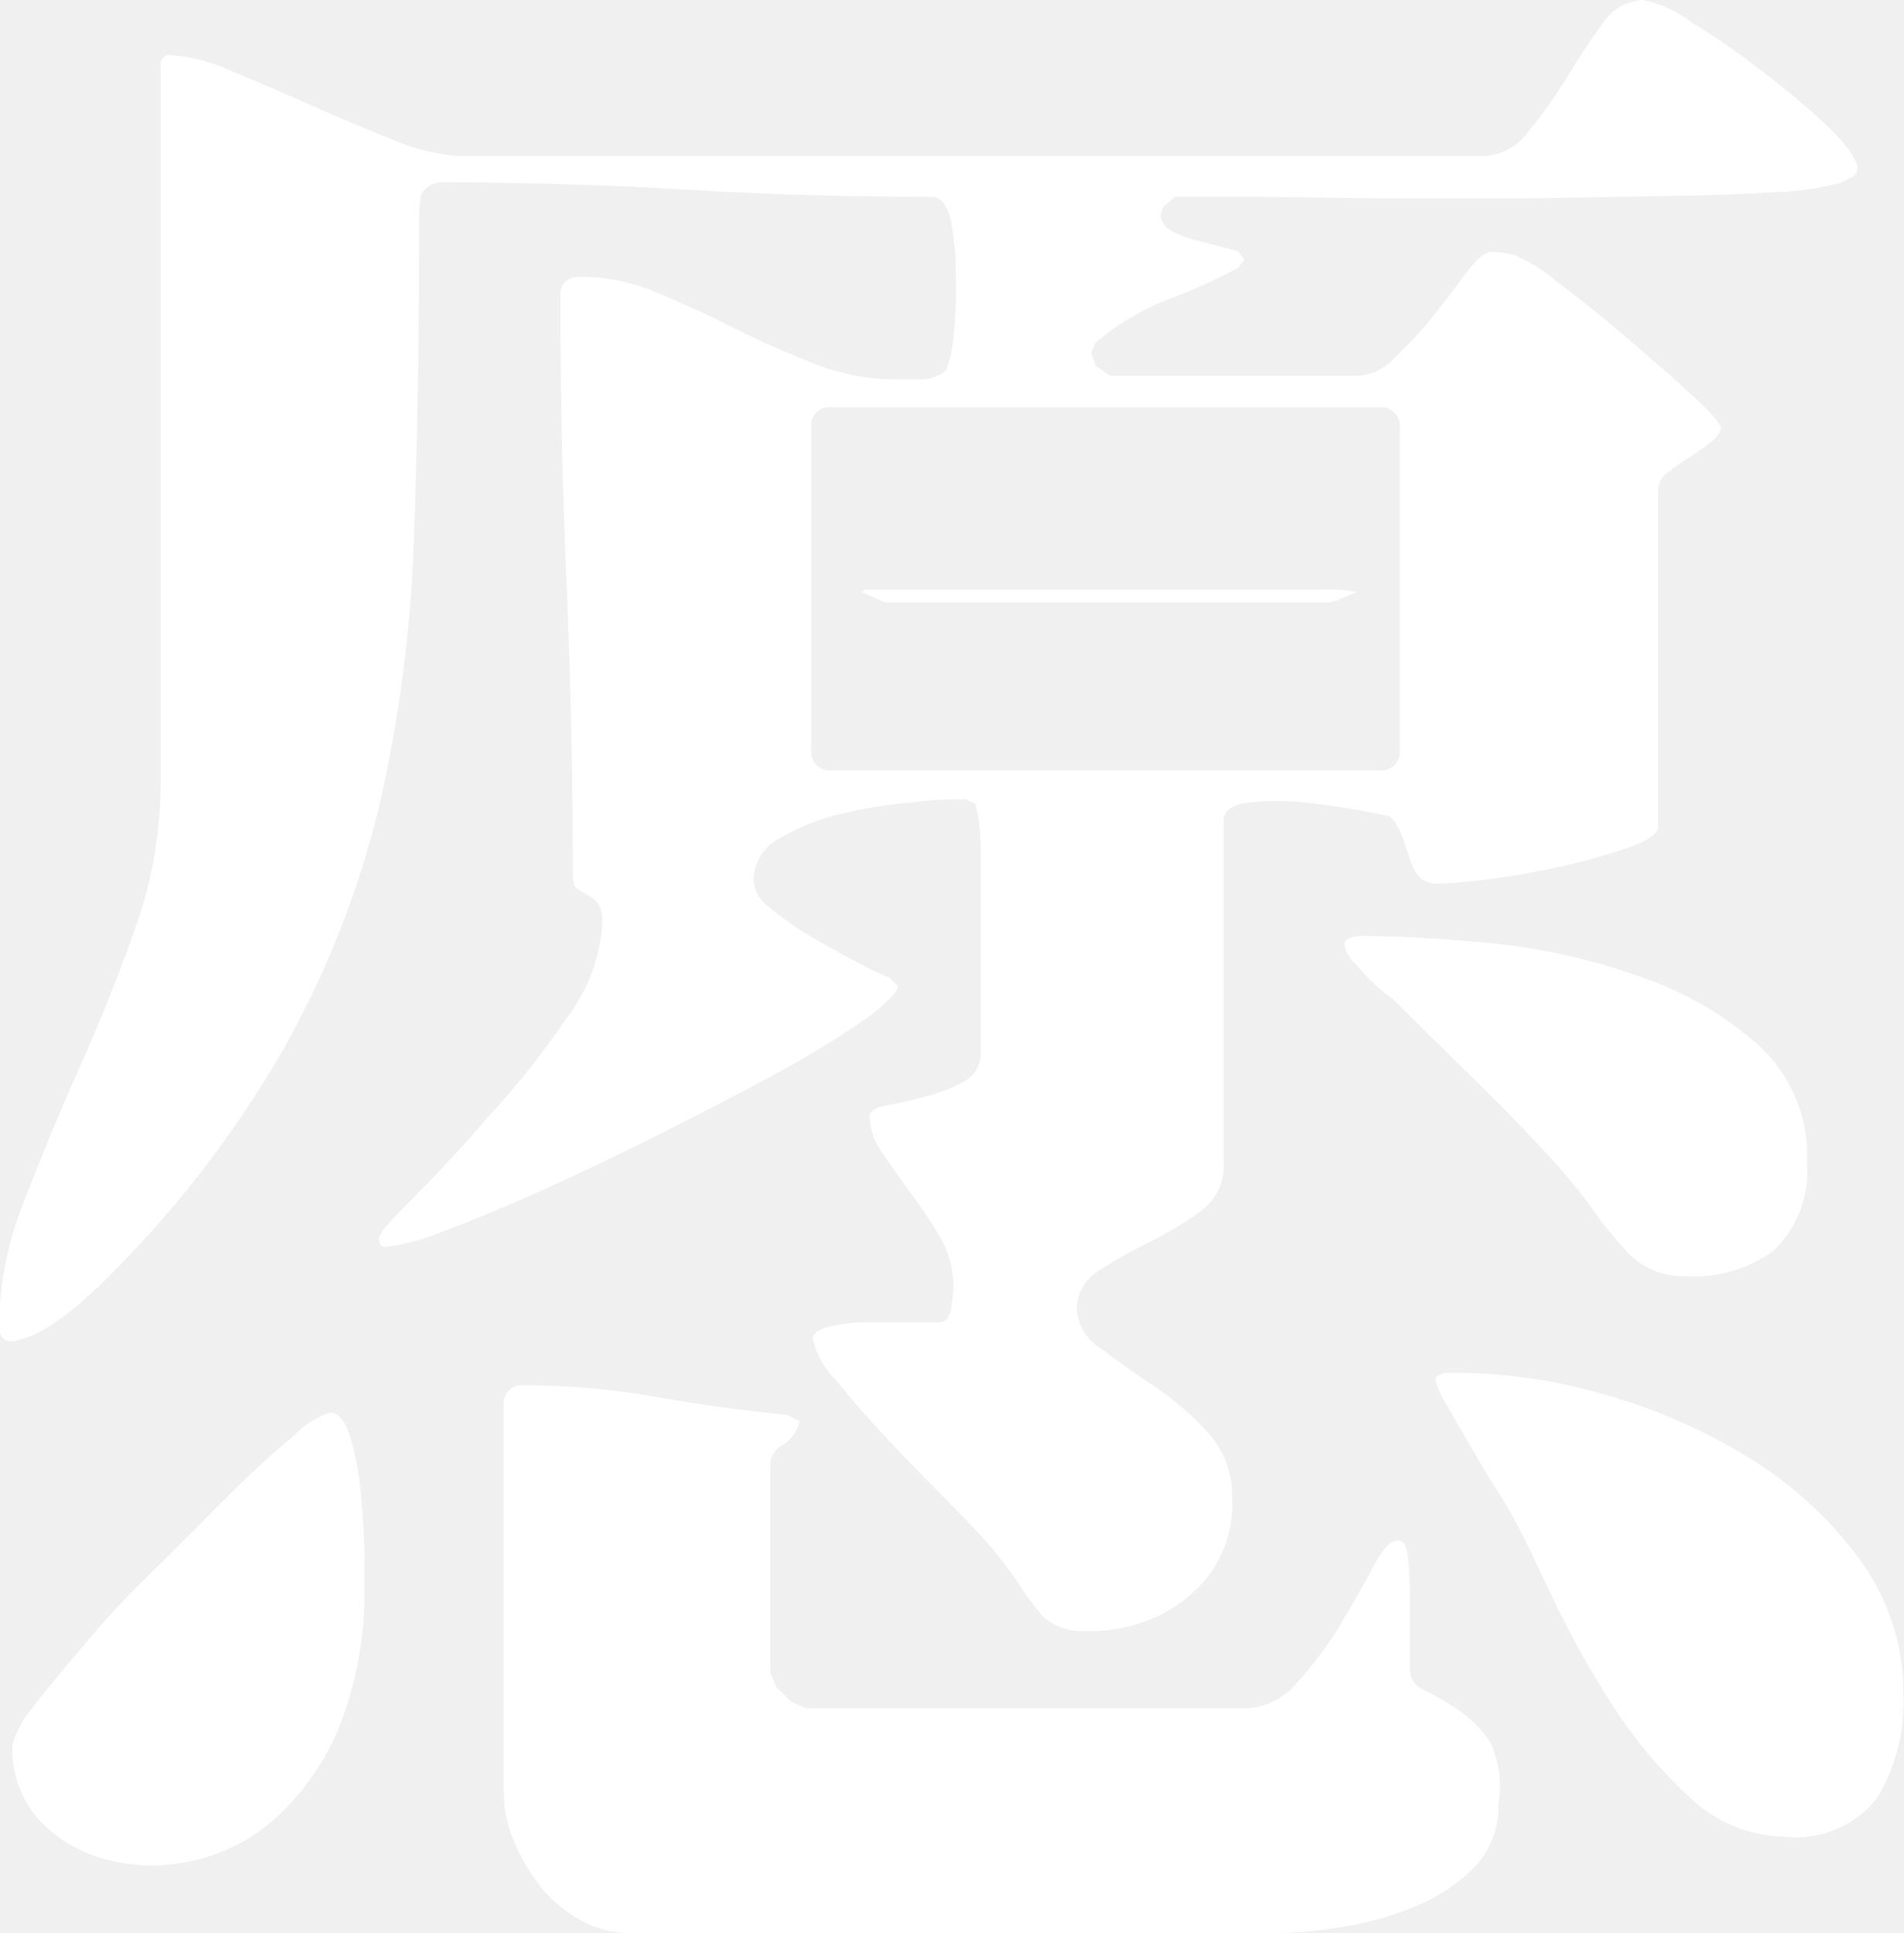
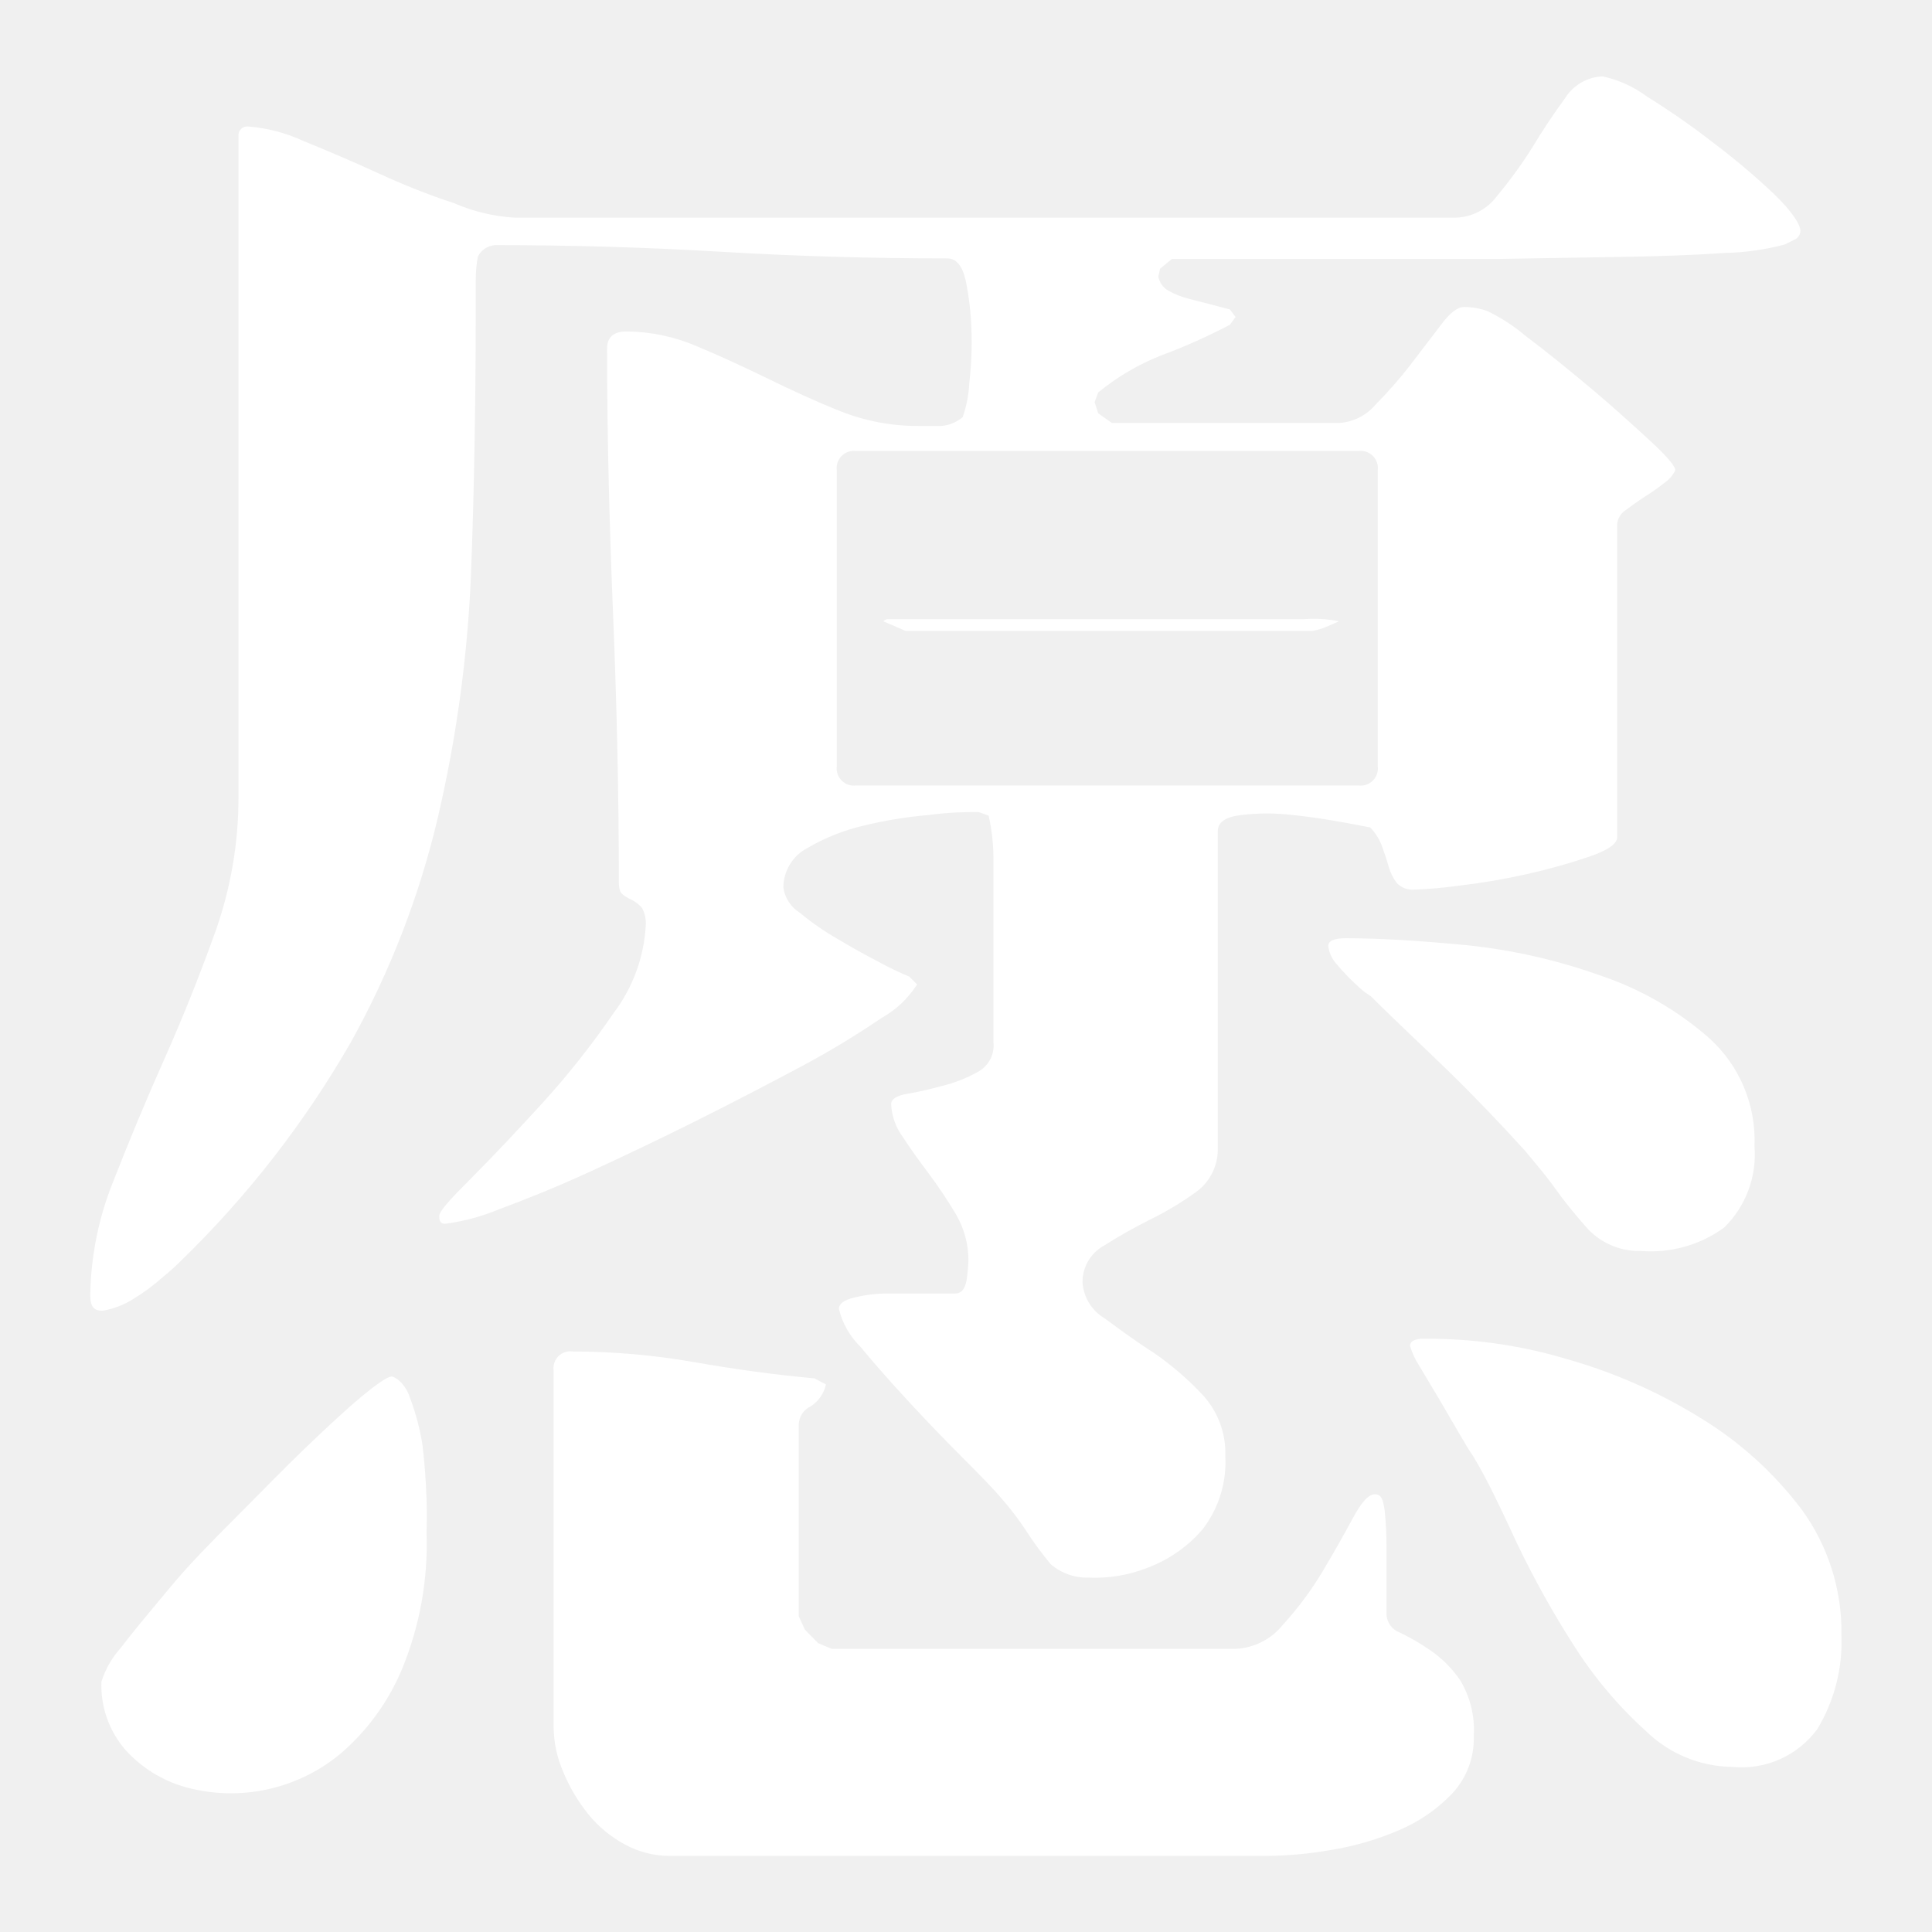
- <svg xmlns="http://www.w3.org/2000/svg" viewBox="0 0 58.05 58.94">
+ <svg xmlns="http://www.w3.org/2000/svg" viewBox="0 0 64 64">
  <defs>
-     <style>.cls-1{fill:#fff;}</style>
+     <style>.cls-1{fill:#fff;}.cls-2{fill:none;}</style>
  </defs>
  <g id="图层_2" data-name="图层 2">
    <g id="图层_1-2" data-name="图层 1">
-       <path class="cls-1" d="M29.44,24.37c-.38,0-.94,0-1.66.1a14.17,14.17,0,0,0-2.15.35,6.57,6.57,0,0,0-1.85.74,1.46,1.46,0,0,0-.8,1.32,1.19,1.19,0,0,0,.54.83,9.76,9.76,0,0,0,1.25.87c.47.27.93.53,1.37.76a8.86,8.86,0,0,0,1,.48l.25.26c-.08.26-.48.63-1.18,1.12a29.42,29.42,0,0,1-2.66,1.6c-1.07.58-2.22,1.17-3.45,1.79s-2.43,1.19-3.56,1.7-2.14.93-3,1.25a6.85,6.85,0,0,1-1.79.48c-.13,0-.19-.09-.19-.26s.35-.54,1.06-1.25S14.07,35,14.94,34a25.66,25.66,0,0,0,2.37-3,5.23,5.23,0,0,0,1.06-2.85,1.08,1.08,0,0,0-.13-.61,1,1,0,0,0-.32-.25,2.23,2.23,0,0,1-.32-.2c-.09-.06-.13-.2-.13-.41q0-4.44-.19-8.84c-.13-2.93-.19-5.88-.19-8.83,0-.38.21-.57.64-.57a5.93,5.93,0,0,1,2.3.48c.77.32,1.56.68,2.37,1.09s1.62.76,2.43,1.08a6.93,6.93,0,0,0,2.56.48c.26,0,.51,0,.77,0a1.23,1.23,0,0,0,.7-.28,4.11,4.11,0,0,0,.23-1.14,13.29,13.29,0,0,0,.06-1.78A8.78,8.78,0,0,0,29,6.73c-.11-.48-.31-.73-.61-.73-2.52,0-5-.07-7.49-.22s-5-.22-7.48-.22a.72.72,0,0,0-.58.38,5.06,5.06,0,0,0-.06.79v.8c0,3.17-.06,6.17-.16,9a42.58,42.58,0,0,1-1.06,8.07A29,29,0,0,1,8.64,32,32.93,32.93,0,0,1,3,39.23l-.61.55a7.29,7.29,0,0,1-1,.73,3,3,0,0,1-1,.39c-.28,0-.42-.13-.42-.52a10.49,10.49,0,0,1,.77-3.77c.51-1.32,1.07-2.68,1.69-4.07s1.19-2.8,1.7-4.25a13.23,13.23,0,0,0,.77-4.42V2a.28.28,0,0,1,.32-.32,5.37,5.37,0,0,1,1.82.48c.79.32,1.61.68,2.47,1.06s1.69.74,2.52,1.06a6,6,0,0,0,2,.48H45.25A1.76,1.76,0,0,0,46.62,4a13.85,13.85,0,0,0,1.16-1.63c.36-.6.72-1.14,1.08-1.63A1.57,1.57,0,0,1,50.11,0a3.71,3.71,0,0,1,1.47.67,25.4,25.4,0,0,1,2.21,1.54,23.94,23.94,0,0,1,2,1.69c.57.56.86,1,.86,1.22a.31.31,0,0,1-.19.29l-.32.16a8.44,8.44,0,0,1-2,.29q-1.47.09-3.42.12l-4.19.07q-2.25,0-4.32,0L38.4,6H35.84l-.38.32-.07.25a.65.65,0,0,0,.35.48,3,3,0,0,0,.68.26l.73.19.61.16.19.26-.19.25c-.73.38-1.47.72-2.24,1a7.74,7.74,0,0,0-2.11,1.28l-.13.32.13.38.45.31h7.55a1.7,1.7,0,0,0,1.18-.61A12.11,12.11,0,0,0,43.74,9.6c.37-.47.7-.91,1-1.31s.55-.61.76-.61a2.27,2.27,0,0,1,.77.13,5.92,5.92,0,0,1,1.28.83c.68.51,1.39,1.08,2.11,1.7s1.39,1.2,2,1.76.87.9.83,1a1,1,0,0,1-.35.41c-.19.15-.41.3-.64.45a7.09,7.09,0,0,0-.64.45.63.63,0,0,0-.29.49V25.21c0,.21-.31.43-.93.64a17.55,17.55,0,0,1-2.08.58c-.77.17-1.51.3-2.24.39s-1.21.12-1.47.12a.72.72,0,0,1-.58-.22,1.5,1.5,0,0,1-.28-.55c-.07-.21-.14-.44-.23-.67a1.54,1.54,0,0,0-.38-.61,25,25,0,0,0-2.56-.42,8.31,8.31,0,0,0-1.73,0c-.51.06-.77.25-.77.55V35.46a1.7,1.7,0,0,1-.7,1.47,11,11,0,0,1-1.54.93,14.62,14.62,0,0,0-1.53.86,1.38,1.38,0,0,0-.71,1.22,1.51,1.51,0,0,0,.74,1.18c.49.36,1,.75,1.63,1.15a9.55,9.55,0,0,1,1.63,1.41,2.87,2.87,0,0,1,.74,2,3.63,3.63,0,0,1-.77,2.43A4.37,4.37,0,0,1,35,49.41a4.8,4.8,0,0,1-1.95.32,1.72,1.72,0,0,1-1.25-.45A8.94,8.94,0,0,1,31,48.19a12.64,12.64,0,0,0-.84-1.09c-.21-.25-.62-.68-1.21-1.28s-1.21-1.22-1.83-1.88-1.16-1.28-1.63-1.86a2.56,2.56,0,0,1-.7-1.25c0-.17.17-.3.51-.38a4.68,4.68,0,0,1,1.18-.13q.67,0,1.32,0l.83,0c.21,0,.34-.15.38-.44s.07-.52.07-.64a3,3,0,0,0-.42-1.54,14.23,14.23,0,0,0-.9-1.34c-.32-.43-.6-.84-.86-1.22a1.94,1.94,0,0,1-.38-1.09c0-.17.18-.29.54-.35a11.59,11.59,0,0,0,1.15-.26,5,5,0,0,0,1.15-.44,1,1,0,0,0,.55-1c0-.38,0-.93,0-1.66s0-1.47,0-2.24,0-1.49,0-2.18a5.85,5.85,0,0,0-.16-1.41ZM.38,53.18A3.11,3.11,0,0,1,1,52.06c.43-.57,1-1.23,1.64-2S4,48.55,4.83,47.74s1.55-1.56,2.27-2.27S8.46,44.19,9,43.74a2.66,2.66,0,0,1,1.06-.67c.25,0,.46.24.61.71a8.54,8.54,0,0,1,.32,1.6c.06.59.1,1.18.12,1.76s0,1,0,1.12a11.08,11.08,0,0,1-.8,4.48,7.68,7.68,0,0,1-2,2.78,5.54,5.54,0,0,1-2.59,1.25,5.46,5.46,0,0,1-2.59-.1,4.21,4.21,0,0,1-2-1.25A3.23,3.23,0,0,1,.38,53.18Zm24-9.85a1.08,1.08,0,0,1-.51.73.7.7,0,0,0-.38.61V51l.19.45.45.44.45.2H38a2.14,2.14,0,0,0,1.57-.8,10.87,10.87,0,0,0,1.31-1.76c.39-.64.72-1.23,1-1.76s.53-.8.74-.8.28.18.32.54a11.18,11.18,0,0,1,.06,1.22c0,.44,0,.89,0,1.34s0,.74,0,.86a.68.68,0,0,0,.45.61,7.43,7.43,0,0,1,1,.58,3.79,3.79,0,0,1,1,1A3.23,3.23,0,0,1,45.7,55,2.7,2.7,0,0,1,45,56.9a5.39,5.39,0,0,1-1.79,1.21,9.79,9.79,0,0,1-2.24.64,13,13,0,0,1-2.08.19H19.2a3,3,0,0,1-1.47-.38,4.13,4.13,0,0,1-1.22-1,5.88,5.88,0,0,1-.83-1.41,3.91,3.91,0,0,1-.32-1.47V42.88a.56.56,0,0,1,.64-.64,23.49,23.49,0,0,1,4,.35c1.32.24,2.67.42,4,.55Zm1-30.91a.56.56,0,0,0-.64.64v9.79a.57.57,0,0,0,.64.64H42.05a.57.57,0,0,0,.64-.64V13.06a.57.57,0,0,0-.64-.64Zm.89,5.63a.3.3,0,0,1,.2-.07h1.69l2.88,0q1.63,0,3.39,0t3.27,0l2.53,0a5,5,0,0,1,1.15.07l-.45.19a1.32,1.32,0,0,1-.45.13H27ZM51.39,38.91a2.3,2.3,0,0,1-1.85-.83c-.35-.38-.69-.8-1-1.25s-.68-.86-1-1.25c-.81-.89-1.65-1.76-2.5-2.59s-1.7-1.67-2.56-2.53a3.39,3.39,0,0,1-.48-.38,6.7,6.7,0,0,1-.64-.67A1.07,1.07,0,0,1,41,28.8c0-.17.2-.26.58-.26,1.11,0,2.43.08,4,.23a18.93,18.93,0,0,1,4.41,1,10.48,10.48,0,0,1,3.62,2.08,4.56,4.56,0,0,1,1.5,3.58,3.38,3.38,0,0,1-1,2.69A4.09,4.09,0,0,1,51.39,38.91ZM54.4,56a4.24,4.24,0,0,1-2.85-1.18A14.39,14.39,0,0,1,49.18,52a29.5,29.5,0,0,1-1.88-3.39c-.56-1.18-1-2.15-1.48-2.91L45.38,45c-.22-.36-.44-.75-.68-1.15l-.64-1.12a2.08,2.08,0,0,1-.28-.64c0-.13.11-.2.35-.23l.48,0a16.36,16.36,0,0,1,4.35.67,17.24,17.24,0,0,1,4.38,1.92,11.83,11.83,0,0,1,3.36,3.08,6.84,6.84,0,0,1,1.35,4.19,5.64,5.64,0,0,1-.8,3.1A3.13,3.13,0,0,1,54.4,56Z" />
+       <path class="cls-1" d="M32.42,26.9c-.39,0-.94,0-1.67.1a14,14,0,0,0-2.14.35,6.63,6.63,0,0,0-1.86.74,1.48,1.48,0,0,0-.8,1.32,1.19,1.19,0,0,0,.55.83,8.7,8.7,0,0,0,1.24.86c.47.28.93.54,1.38.77a9.89,9.89,0,0,0,1,.48l.26.26a3.33,3.33,0,0,1-1.19,1.12,29.1,29.1,0,0,1-2.65,1.6c-1.07.57-2.22,1.17-3.46,1.79s-2.42,1.18-3.55,1.7-2.14.92-3,1.24a7,7,0,0,1-1.79.48c-.13,0-.19-.08-.19-.25s.35-.55,1.05-1.25,1.49-1.54,2.37-2.5a27.85,27.85,0,0,0,2.37-3,5.29,5.29,0,0,0,1.05-2.85,1.09,1.09,0,0,0-.12-.61,1.14,1.14,0,0,0-.32-.26,1.35,1.35,0,0,1-.32-.19c-.09-.06-.13-.2-.13-.42,0-2.95-.07-5.9-.19-8.83s-.2-5.88-.2-8.83c0-.38.22-.57.64-.57a6,6,0,0,1,2.31.48c.77.32,1.55.68,2.37,1.08s1.62.77,2.43,1.09a6.89,6.89,0,0,0,2.56.48l.77,0a1.27,1.27,0,0,0,.7-.29,4.05,4.05,0,0,0,.22-1.14,11.65,11.65,0,0,0,.07-1.77,9.73,9.73,0,0,0-.19-1.62c-.11-.48-.31-.73-.61-.73q-3.78,0-7.49-.22t-7.49-.22a.69.69,0,0,0-.57.38,4.07,4.07,0,0,0-.07.79v.79c0,3.18-.05,6.17-.16,9A43.3,43.3,0,0,1,14.5,27.1a29,29,0,0,1-2.88,7.43A33,33,0,0,1,6,41.76a7.5,7.5,0,0,1-.6.54,6.7,6.7,0,0,1-1,.74,2.76,2.76,0,0,1-1,.38c-.28,0-.41-.12-.41-.51a10.46,10.46,0,0,1,.76-3.77c.52-1.33,1.08-2.68,1.7-4.07s1.18-2.8,1.7-4.25A13.26,13.26,0,0,0,7.9,26.4V4.51a.29.29,0,0,1,.32-.32,5.35,5.35,0,0,1,1.83.48c.79.32,1.61.67,2.46,1.06s1.7.73,2.53,1a5.93,5.93,0,0,0,2,.48H48.22a1.76,1.76,0,0,0,1.38-.73A14.69,14.69,0,0,0,50.75,4.9c.36-.6.73-1.15,1.09-1.64a1.54,1.54,0,0,1,1.25-.73,3.83,3.83,0,0,1,1.47.67,25.4,25.4,0,0,1,2.21,1.54,23.72,23.72,0,0,1,2,1.69c.58.56.87,1,.87,1.22a.32.32,0,0,1-.2.29l-.32.16a8.48,8.48,0,0,1-2,.28c-1,.07-2.12.11-3.42.13l-4.2.07q-2.23,0-4.32,0c-1.38,0-2.65,0-3.8,0H38.82l-.39.32-.06.26a.69.69,0,0,0,.35.48,2.92,2.92,0,0,0,.67.26l.74.19.61.16.19.25-.19.26c-.73.38-1.48.72-2.24,1A7.79,7.79,0,0,0,36.38,13l-.12.32.12.37.45.32h7.55a1.72,1.72,0,0,0,1.19-.61,14.56,14.56,0,0,0,1.15-1.31l1-1.31c.3-.41.56-.61.77-.61a2.31,2.31,0,0,1,.77.13,5.92,5.92,0,0,1,1.28.83c.68.51,1.38,1.08,2.11,1.69s1.39,1.21,2,1.77.88.9.84,1a1.06,1.06,0,0,1-.36.41,7.09,7.09,0,0,1-.64.45c-.23.15-.44.3-.64.45a.62.62,0,0,0-.28.48V27.74c0,.21-.31.43-.93.64a19.69,19.69,0,0,1-2.08.58,21.41,21.41,0,0,1-2.24.38,14.4,14.4,0,0,1-1.47.13.72.72,0,0,1-.58-.22A1.6,1.6,0,0,1,46,28.7c-.06-.21-.14-.44-.22-.67a1.81,1.81,0,0,0-.39-.62c-1.06-.21-1.92-.35-2.56-.41a7,7,0,0,0-1.72,0c-.52.06-.77.24-.77.54V38a1.74,1.74,0,0,1-.71,1.48,10.51,10.51,0,0,1-1.53.92,16.9,16.9,0,0,0-1.54.87,1.37,1.37,0,0,0-.7,1.21,1.5,1.5,0,0,0,.73,1.19c.49.36,1,.74,1.64,1.15a9.94,9.94,0,0,1,1.63,1.41,2.84,2.84,0,0,1,.73,2,3.64,3.64,0,0,1-.76,2.44A4.49,4.49,0,0,1,38,51.94a4.75,4.75,0,0,1-1.95.32,1.83,1.83,0,0,1-1.25-.45A11.17,11.17,0,0,1,34,50.72a9.79,9.79,0,0,0-.83-1.09c-.21-.25-.62-.68-1.22-1.28s-1.2-1.22-1.82-1.89-1.16-1.28-1.63-1.85a2.61,2.61,0,0,1-.71-1.25c0-.17.17-.3.52-.38a4.63,4.63,0,0,1,1.18-.13c.45,0,.89,0,1.31,0l.83,0c.22,0,.34-.15.39-.45a5.34,5.34,0,0,0,.06-.64,3,3,0,0,0-.41-1.53,15.83,15.83,0,0,0-.9-1.35c-.32-.42-.61-.83-.86-1.21a2,2,0,0,1-.39-1.09c0-.17.18-.29.55-.35s.74-.15,1.15-.26a4.74,4.74,0,0,0,1.15-.45,1,1,0,0,0,.54-1c0-.38,0-.94,0-1.66s0-1.47,0-2.24,0-1.5,0-2.18a6.64,6.64,0,0,0-.16-1.42ZM3.36,55.71A3,3,0,0,1,4,54.59c.43-.57,1-1.24,1.63-2S7,51.08,7.81,50.27,9.35,48.7,10.08,48s1.35-1.28,1.89-1.73.88-.67,1-.67.46.23.61.7A7.94,7.94,0,0,1,14,47.9c.07.6.11,1.19.13,1.76s0,1,0,1.12a10.85,10.85,0,0,1-.8,4.48,7.51,7.51,0,0,1-2,2.79A5.67,5.67,0,0,1,6.14,59.2a4.21,4.21,0,0,1-2-1.25A3.25,3.25,0,0,1,3.36,55.71Zm24-9.85a1.14,1.14,0,0,1-.51.73.68.68,0,0,0-.39.61v6.34l.2.44.44.45.45.19H40.93a2.13,2.13,0,0,0,1.57-.8,11,11,0,0,0,1.31-1.76c.38-.64.71-1.22,1-1.76s.52-.8.74-.8.27.19.32.55a11.12,11.12,0,0,1,.06,1.21q0,.68,0,1.35c0,.45,0,.73,0,.86a.67.67,0,0,0,.44.61,7.43,7.43,0,0,1,1,.58,3.79,3.79,0,0,1,1,1,3.18,3.18,0,0,1,.45,1.85,2.66,2.66,0,0,1-.73,1.92,5.31,5.31,0,0,1-1.8,1.22,9.65,9.65,0,0,1-2.24.64,12.92,12.92,0,0,1-2.08.19H22.18a3.1,3.1,0,0,1-1.48-.38,4,4,0,0,1-1.21-1,5.63,5.63,0,0,1-.83-1.4,3.77,3.77,0,0,1-.32-1.48V45.41a.56.56,0,0,1,.64-.64,23.49,23.49,0,0,1,4,.35c1.32.23,2.66.42,4,.54Zm1-30.92a.57.57,0,0,0-.64.64v9.8a.57.57,0,0,0,.64.64H45a.57.57,0,0,0,.64-.64v-9.8a.57.57,0,0,0-.64-.64Zm.9,5.64a.24.24,0,0,1,.19-.07h1.7l2.88,0q1.64,0,3.39,0c1.17,0,2.26,0,3.26,0l2.53,0a4.37,4.37,0,0,1,1.15.07l-.44.19a1.81,1.81,0,0,1-.45.13H30ZM54.37,41.44a2.33,2.33,0,0,1-1.86-.83c-.34-.39-.68-.8-1-1.25s-.68-.86-1-1.25c-.81-.89-1.64-1.76-2.49-2.59S46.26,33.85,45.41,33a2.52,2.52,0,0,1-.48-.38,6.65,6.65,0,0,1-.64-.67,1.07,1.07,0,0,1-.29-.61c0-.17.19-.26.58-.26,1.11,0,2.43.08,4,.23a19,19,0,0,1,4.42,1,10.57,10.57,0,0,1,3.62,2.08,4.56,4.56,0,0,1,1.5,3.58,3.39,3.39,0,0,1-1,2.69A4.11,4.11,0,0,1,54.37,41.44Zm3,17.09a4.16,4.16,0,0,1-2.85-1.19,13.66,13.66,0,0,1-2.37-2.81,31.17,31.17,0,0,1-1.89-3.39c-.55-1.18-1-2.15-1.47-2.92-.09-.12-.24-.37-.45-.73l-.67-1.15L47,45.22a2.37,2.37,0,0,1-.29-.64c0-.13.12-.21.35-.23l.48,0a16,16,0,0,1,4.36.67,17.39,17.39,0,0,1,4.38,1.92A12.07,12.07,0,0,1,59.68,50,6.88,6.88,0,0,1,61,54.18a5.58,5.58,0,0,1-.8,3.1A3.11,3.11,0,0,1,57.38,58.53Z" />
+       <rect class="cls-2" width="64" height="64" />
    </g>
  </g>
</svg>
